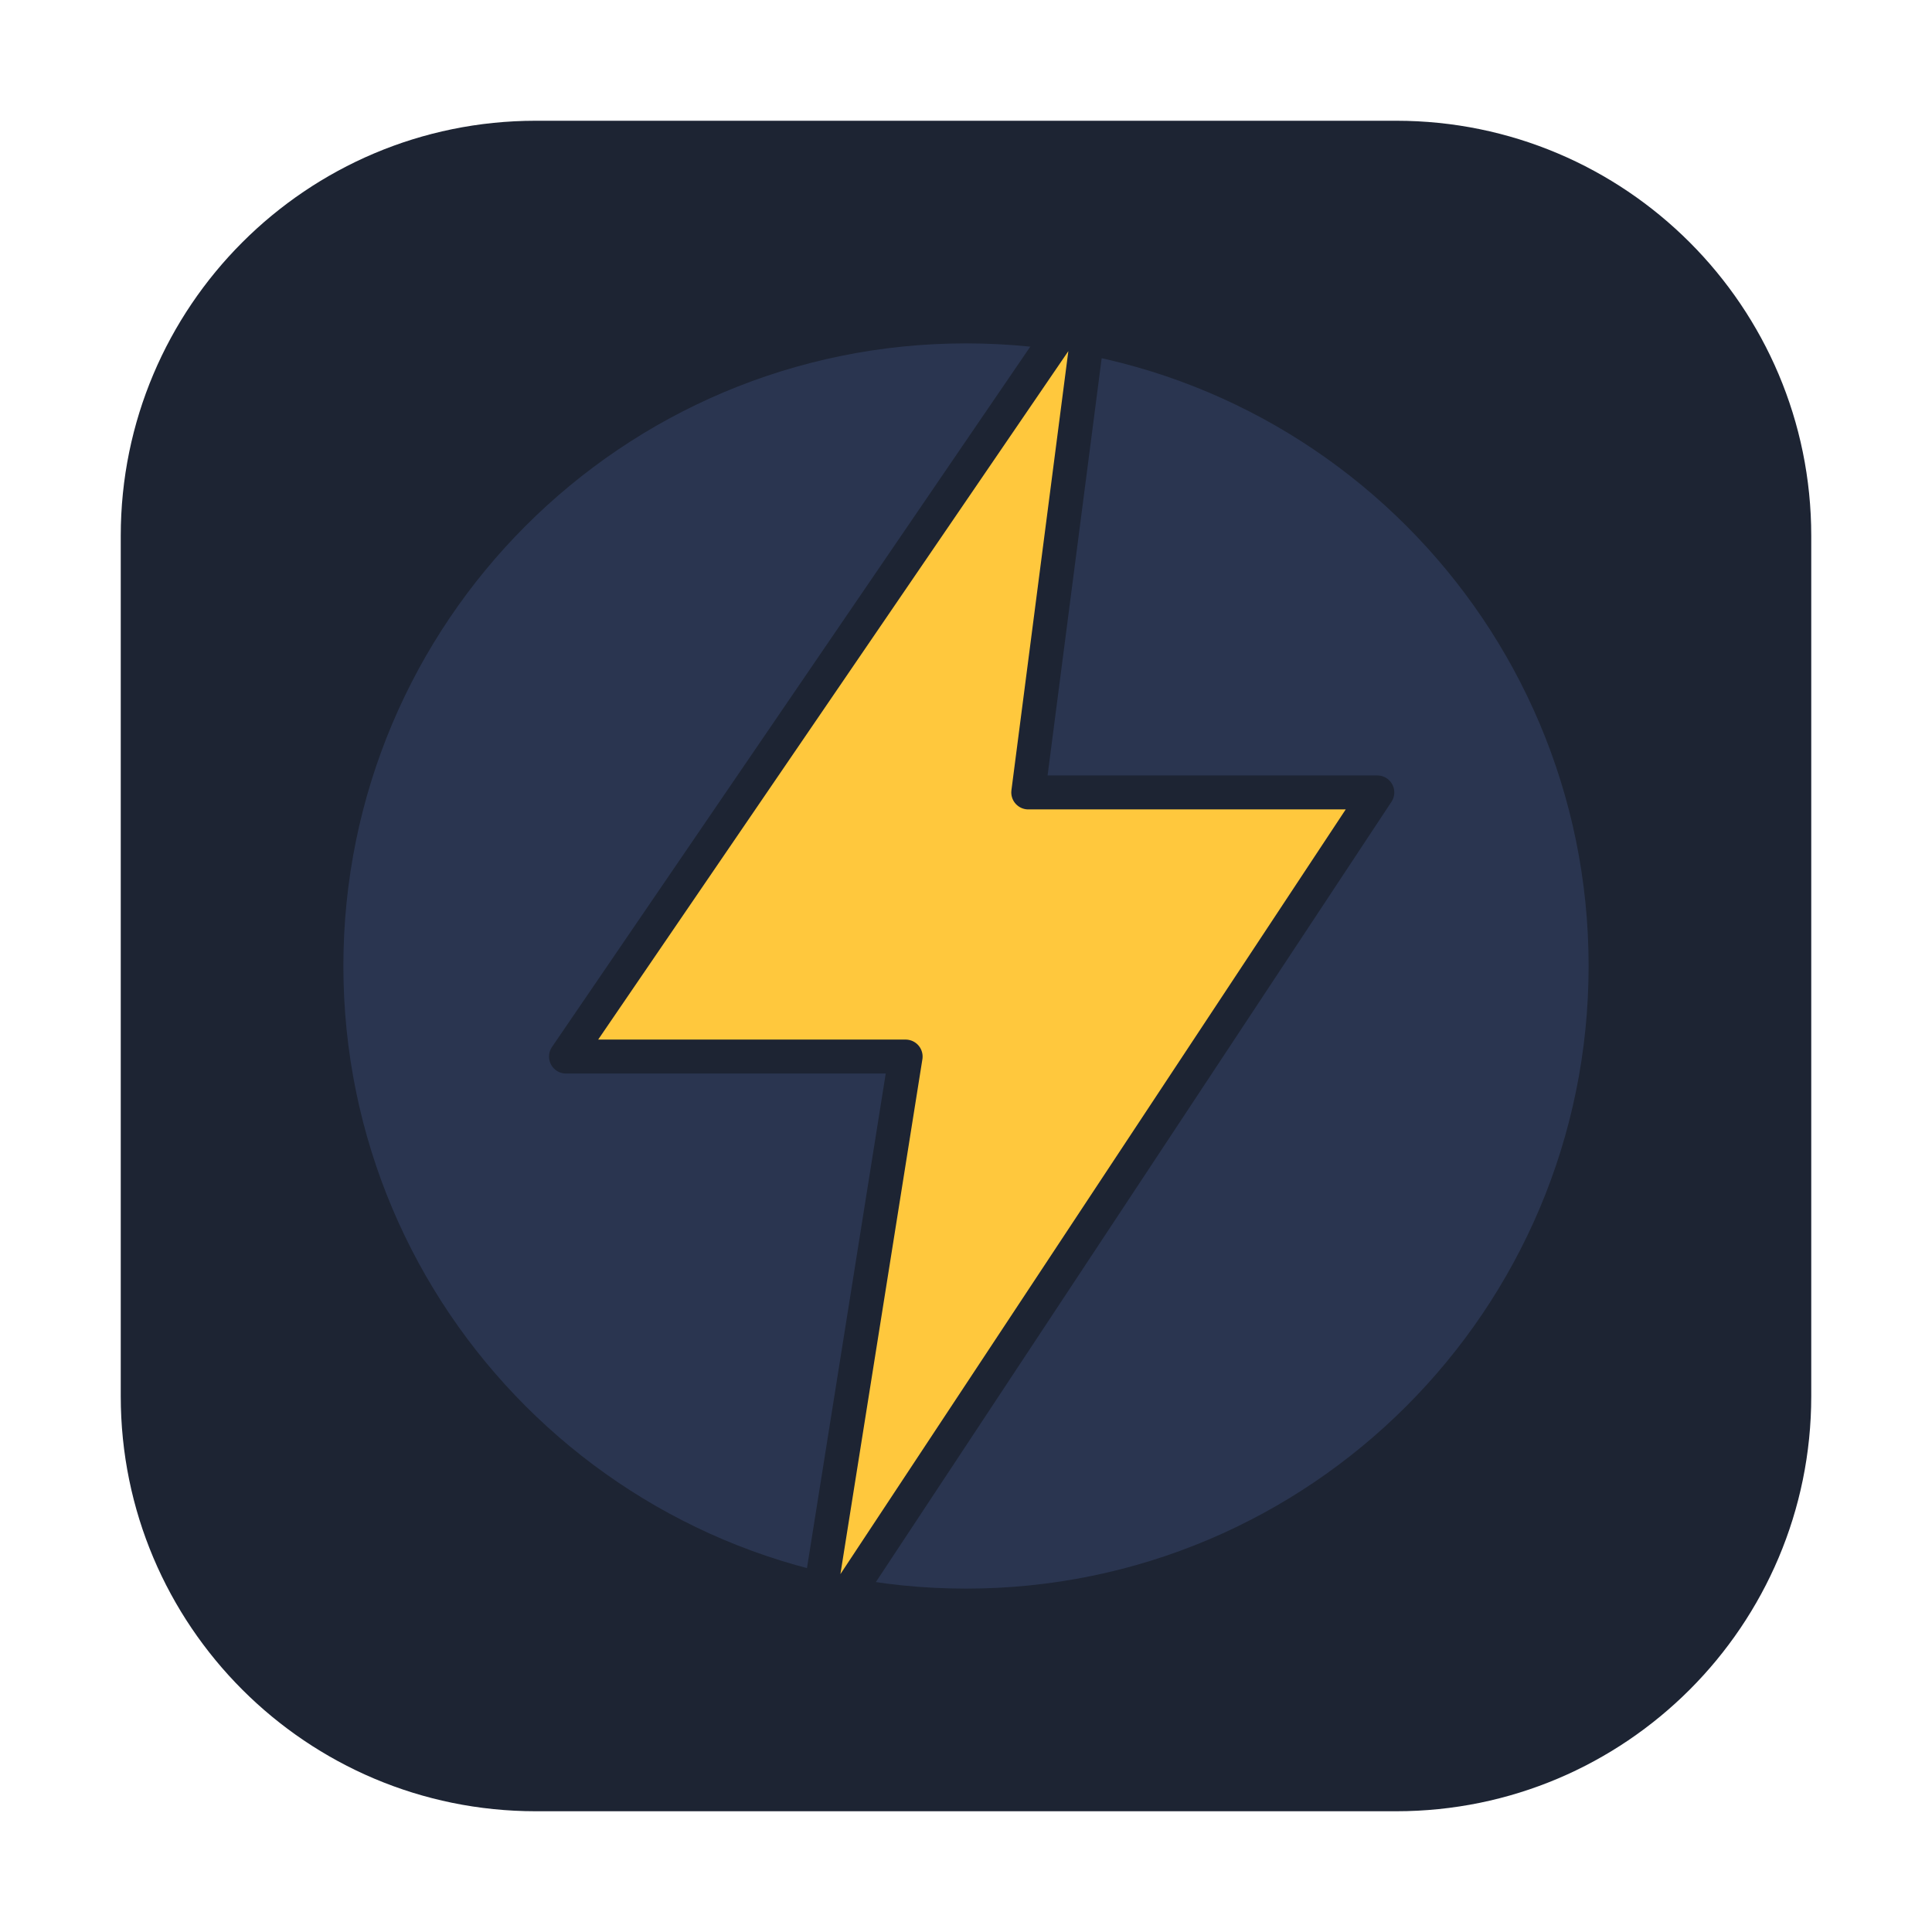
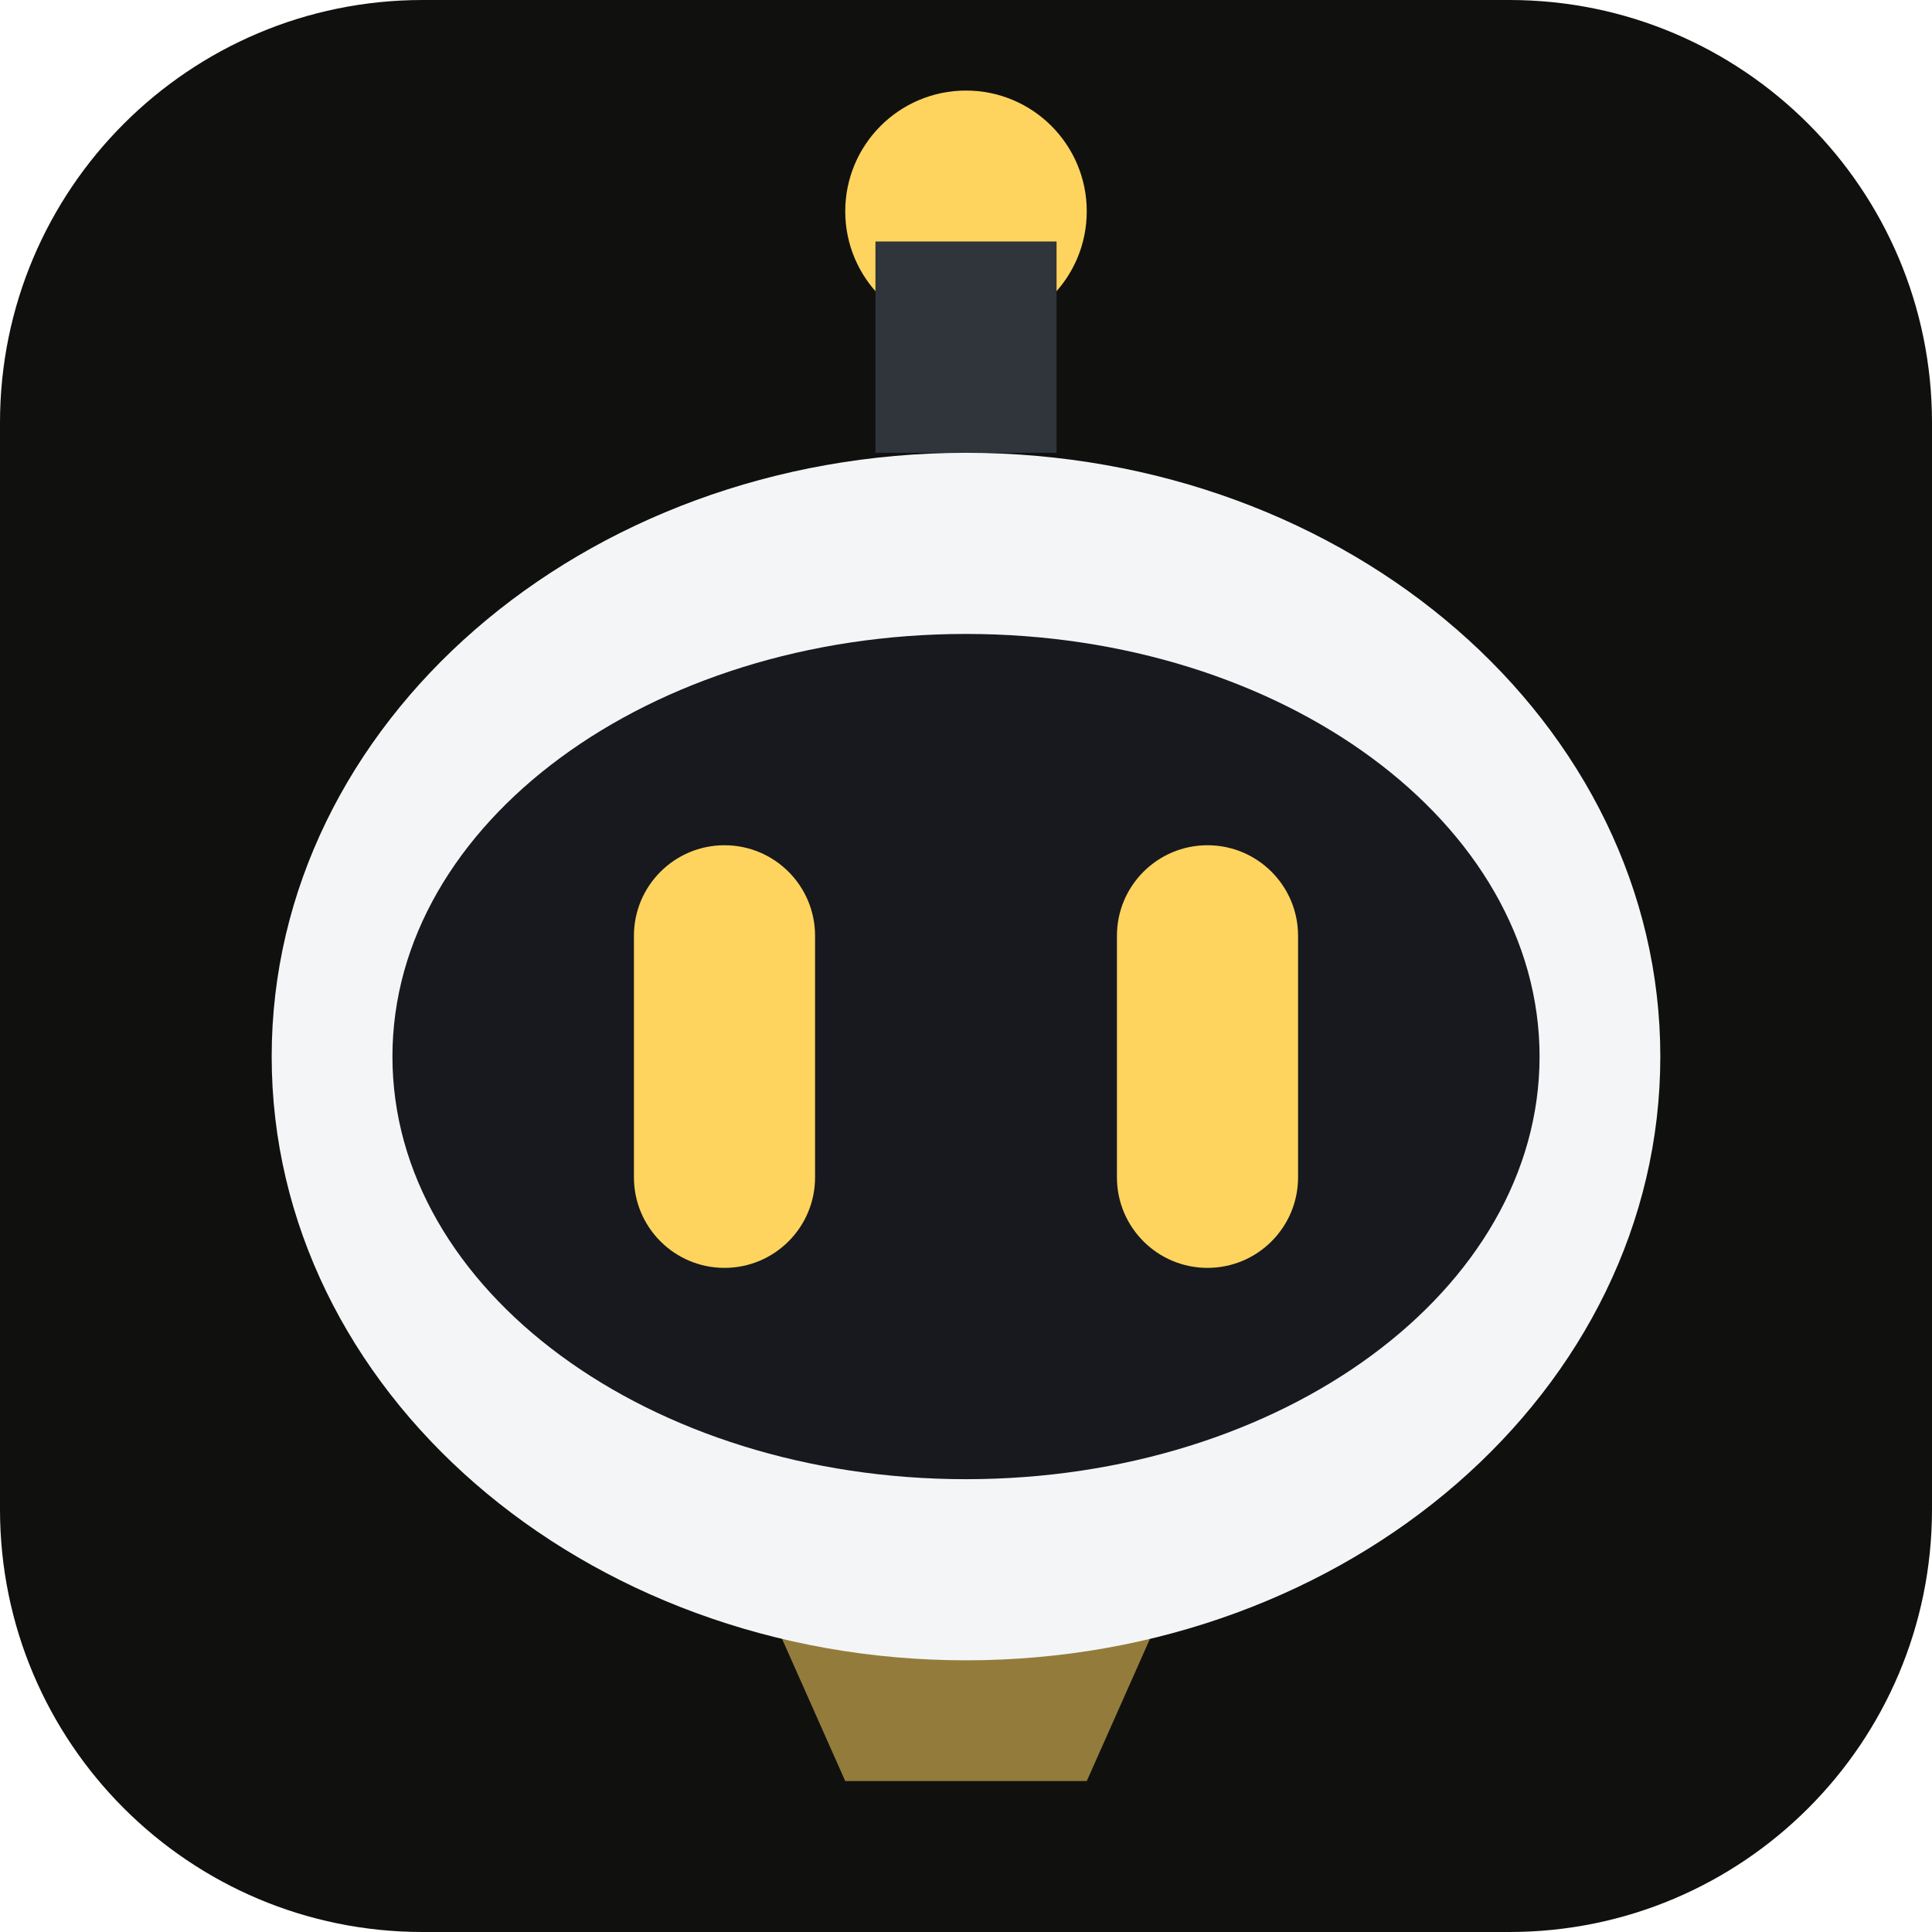
- <svg xmlns="http://www.w3.org/2000/svg" viewBox="0 0 1024 1024">
-   <rect x="64" y="64" width="896" height="896" rx="220" fill="#1d2433" />
-   <circle cx="512" cy="512" r="330" fill="#2a3550" />
-   <path d="M580 150 L300 560 H480 L430 874 L730 420 H545 Z" fill="#ffc83d" stroke="#1d2433" stroke-width="18" stroke-linejoin="round" />
+ <svg xmlns="http://www.w3.org/2000/svg" viewBox="0 0 64 64">
+   <rect width="64" height="64" rx="14" fill="#10110f" />
+   <circle cx="32" cy="7" r="4" fill="#ffd45e" />
+   <path d="M29 8h6v7h-6z" fill="#30343b" />
+   <path d="M24 50h16l-4 9h-8z" fill="#ffd45e" opacity=".55" />
+   <ellipse cx="32" cy="35" rx="23" ry="20" fill="#f4f5f7" />
+   <ellipse cx="32" cy="35" rx="19" ry="14" fill="#17191e" />
+   <rect x="21" y="28" width="6" height="14" rx="3" fill="#ffd45e" />
+   <rect x="37" y="28" width="6" height="14" rx="3" fill="#ffd45e" />
</svg>
